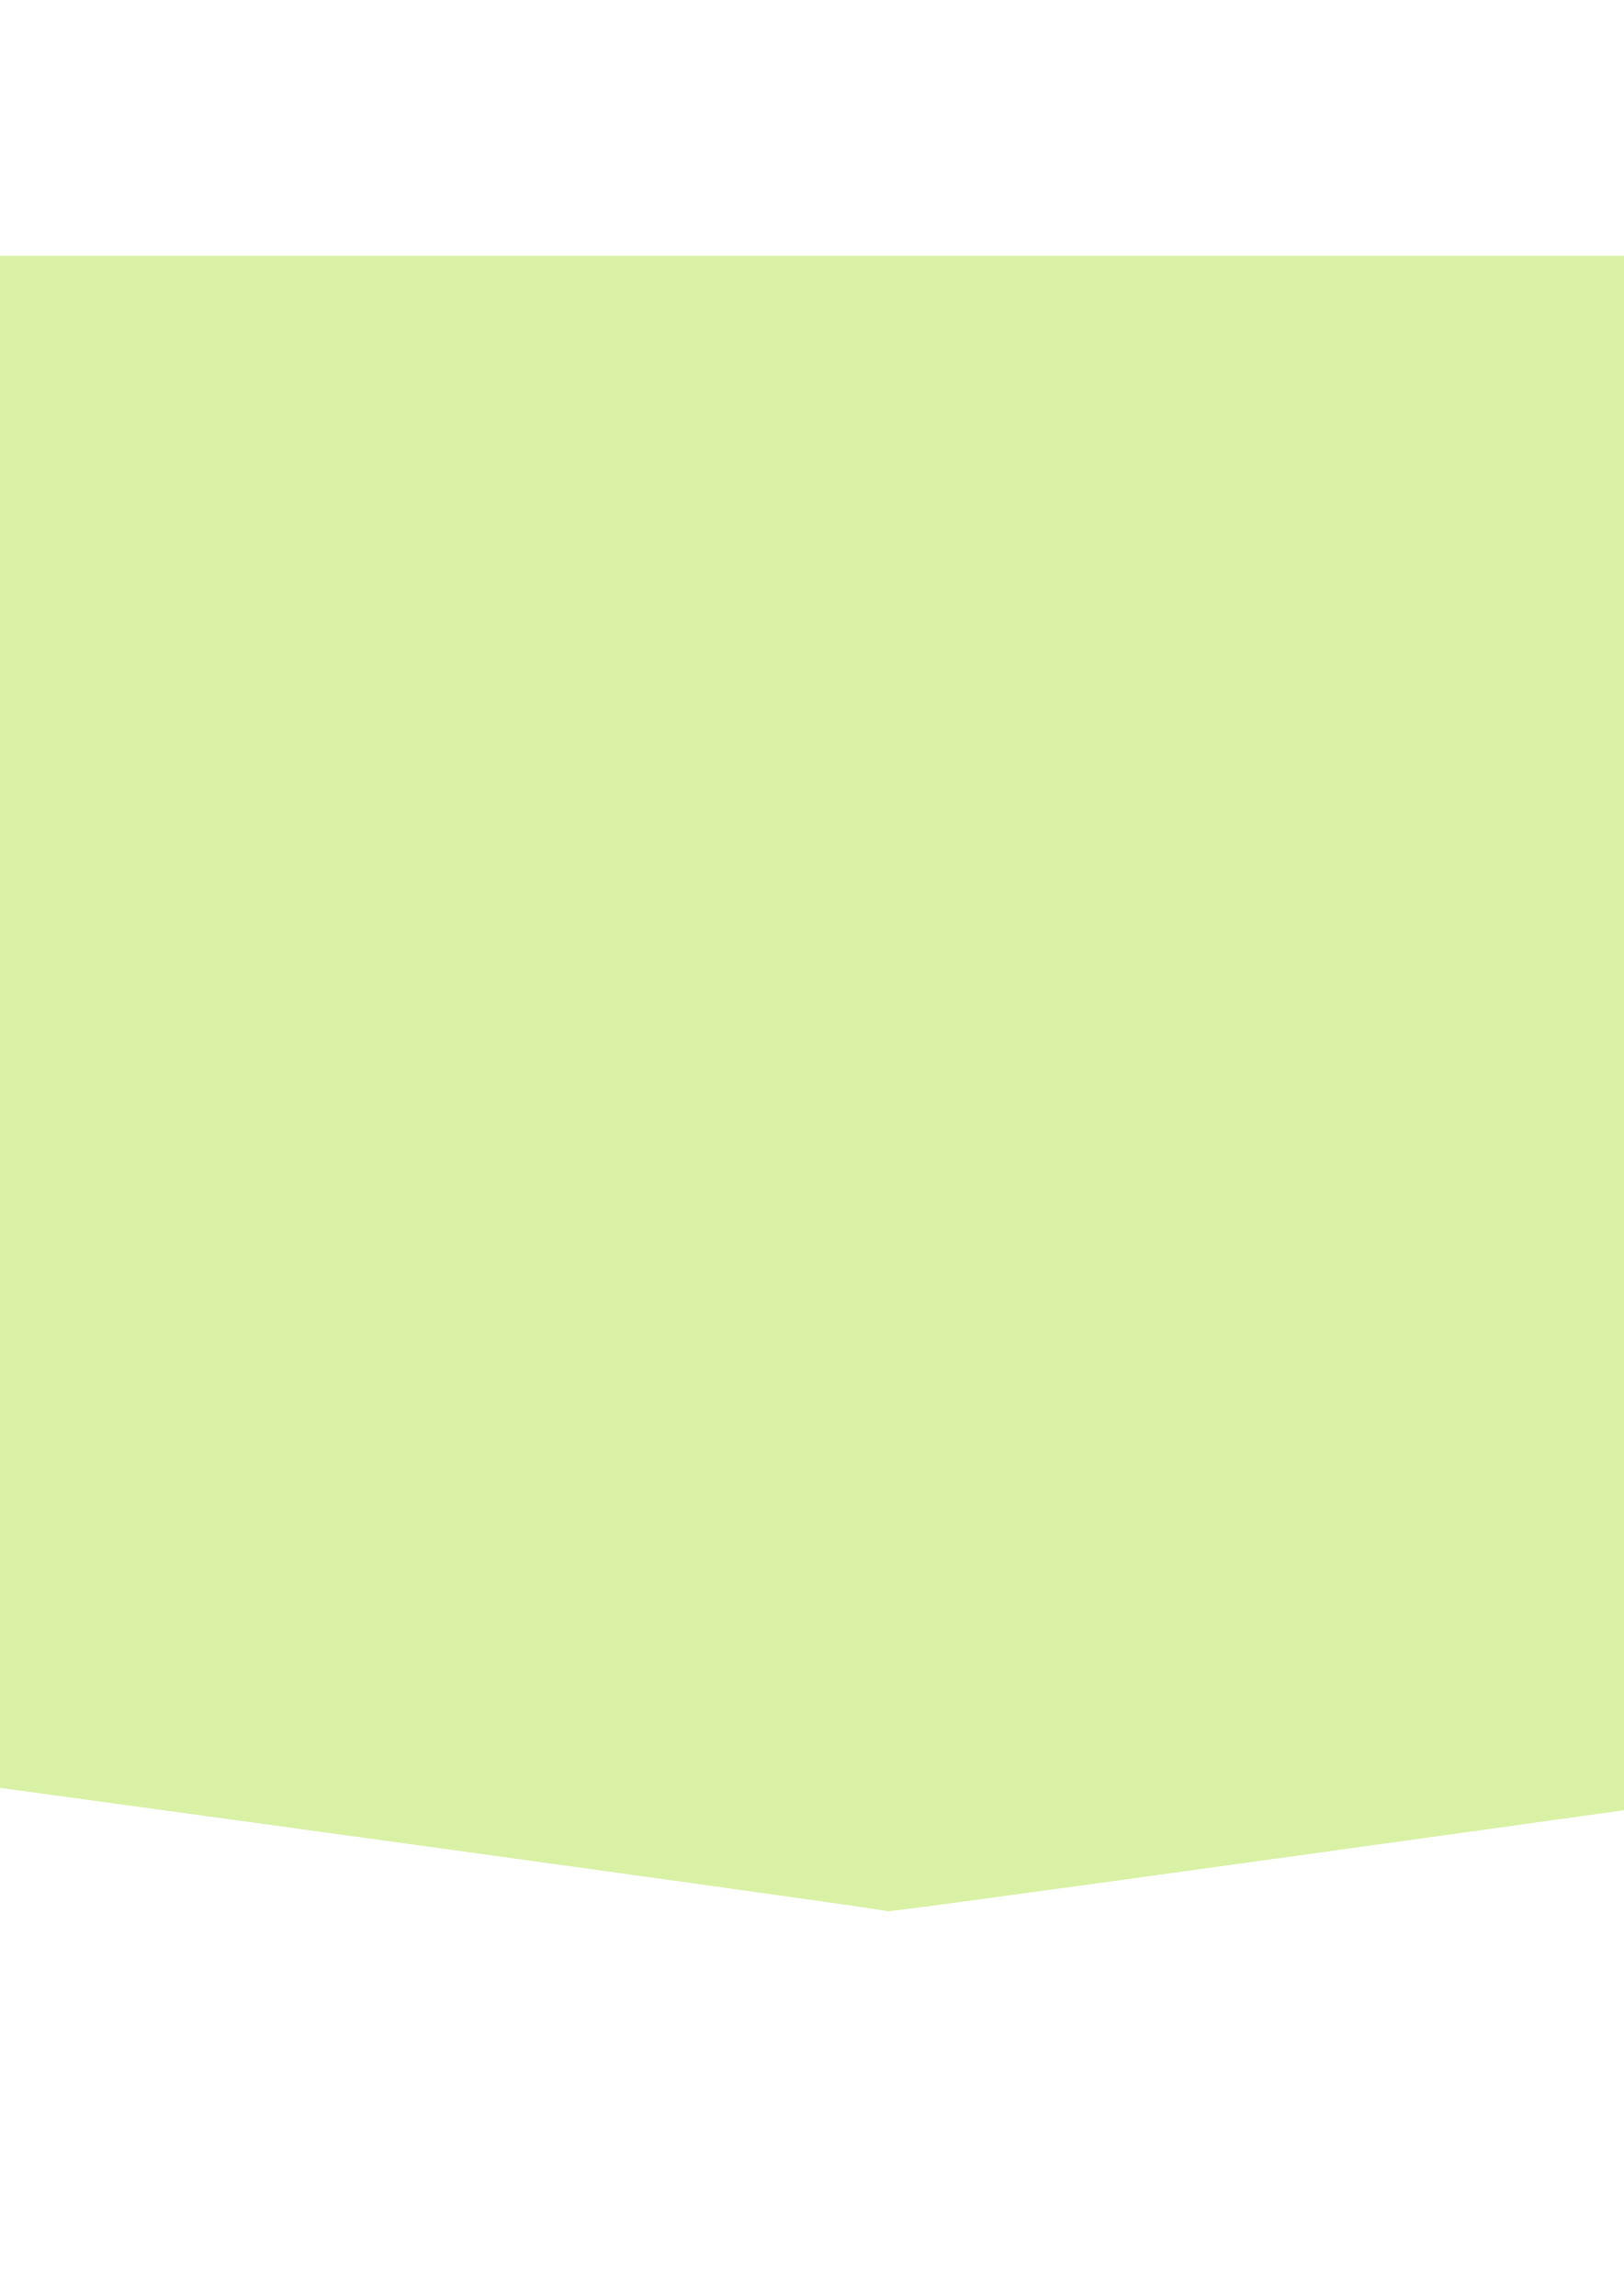
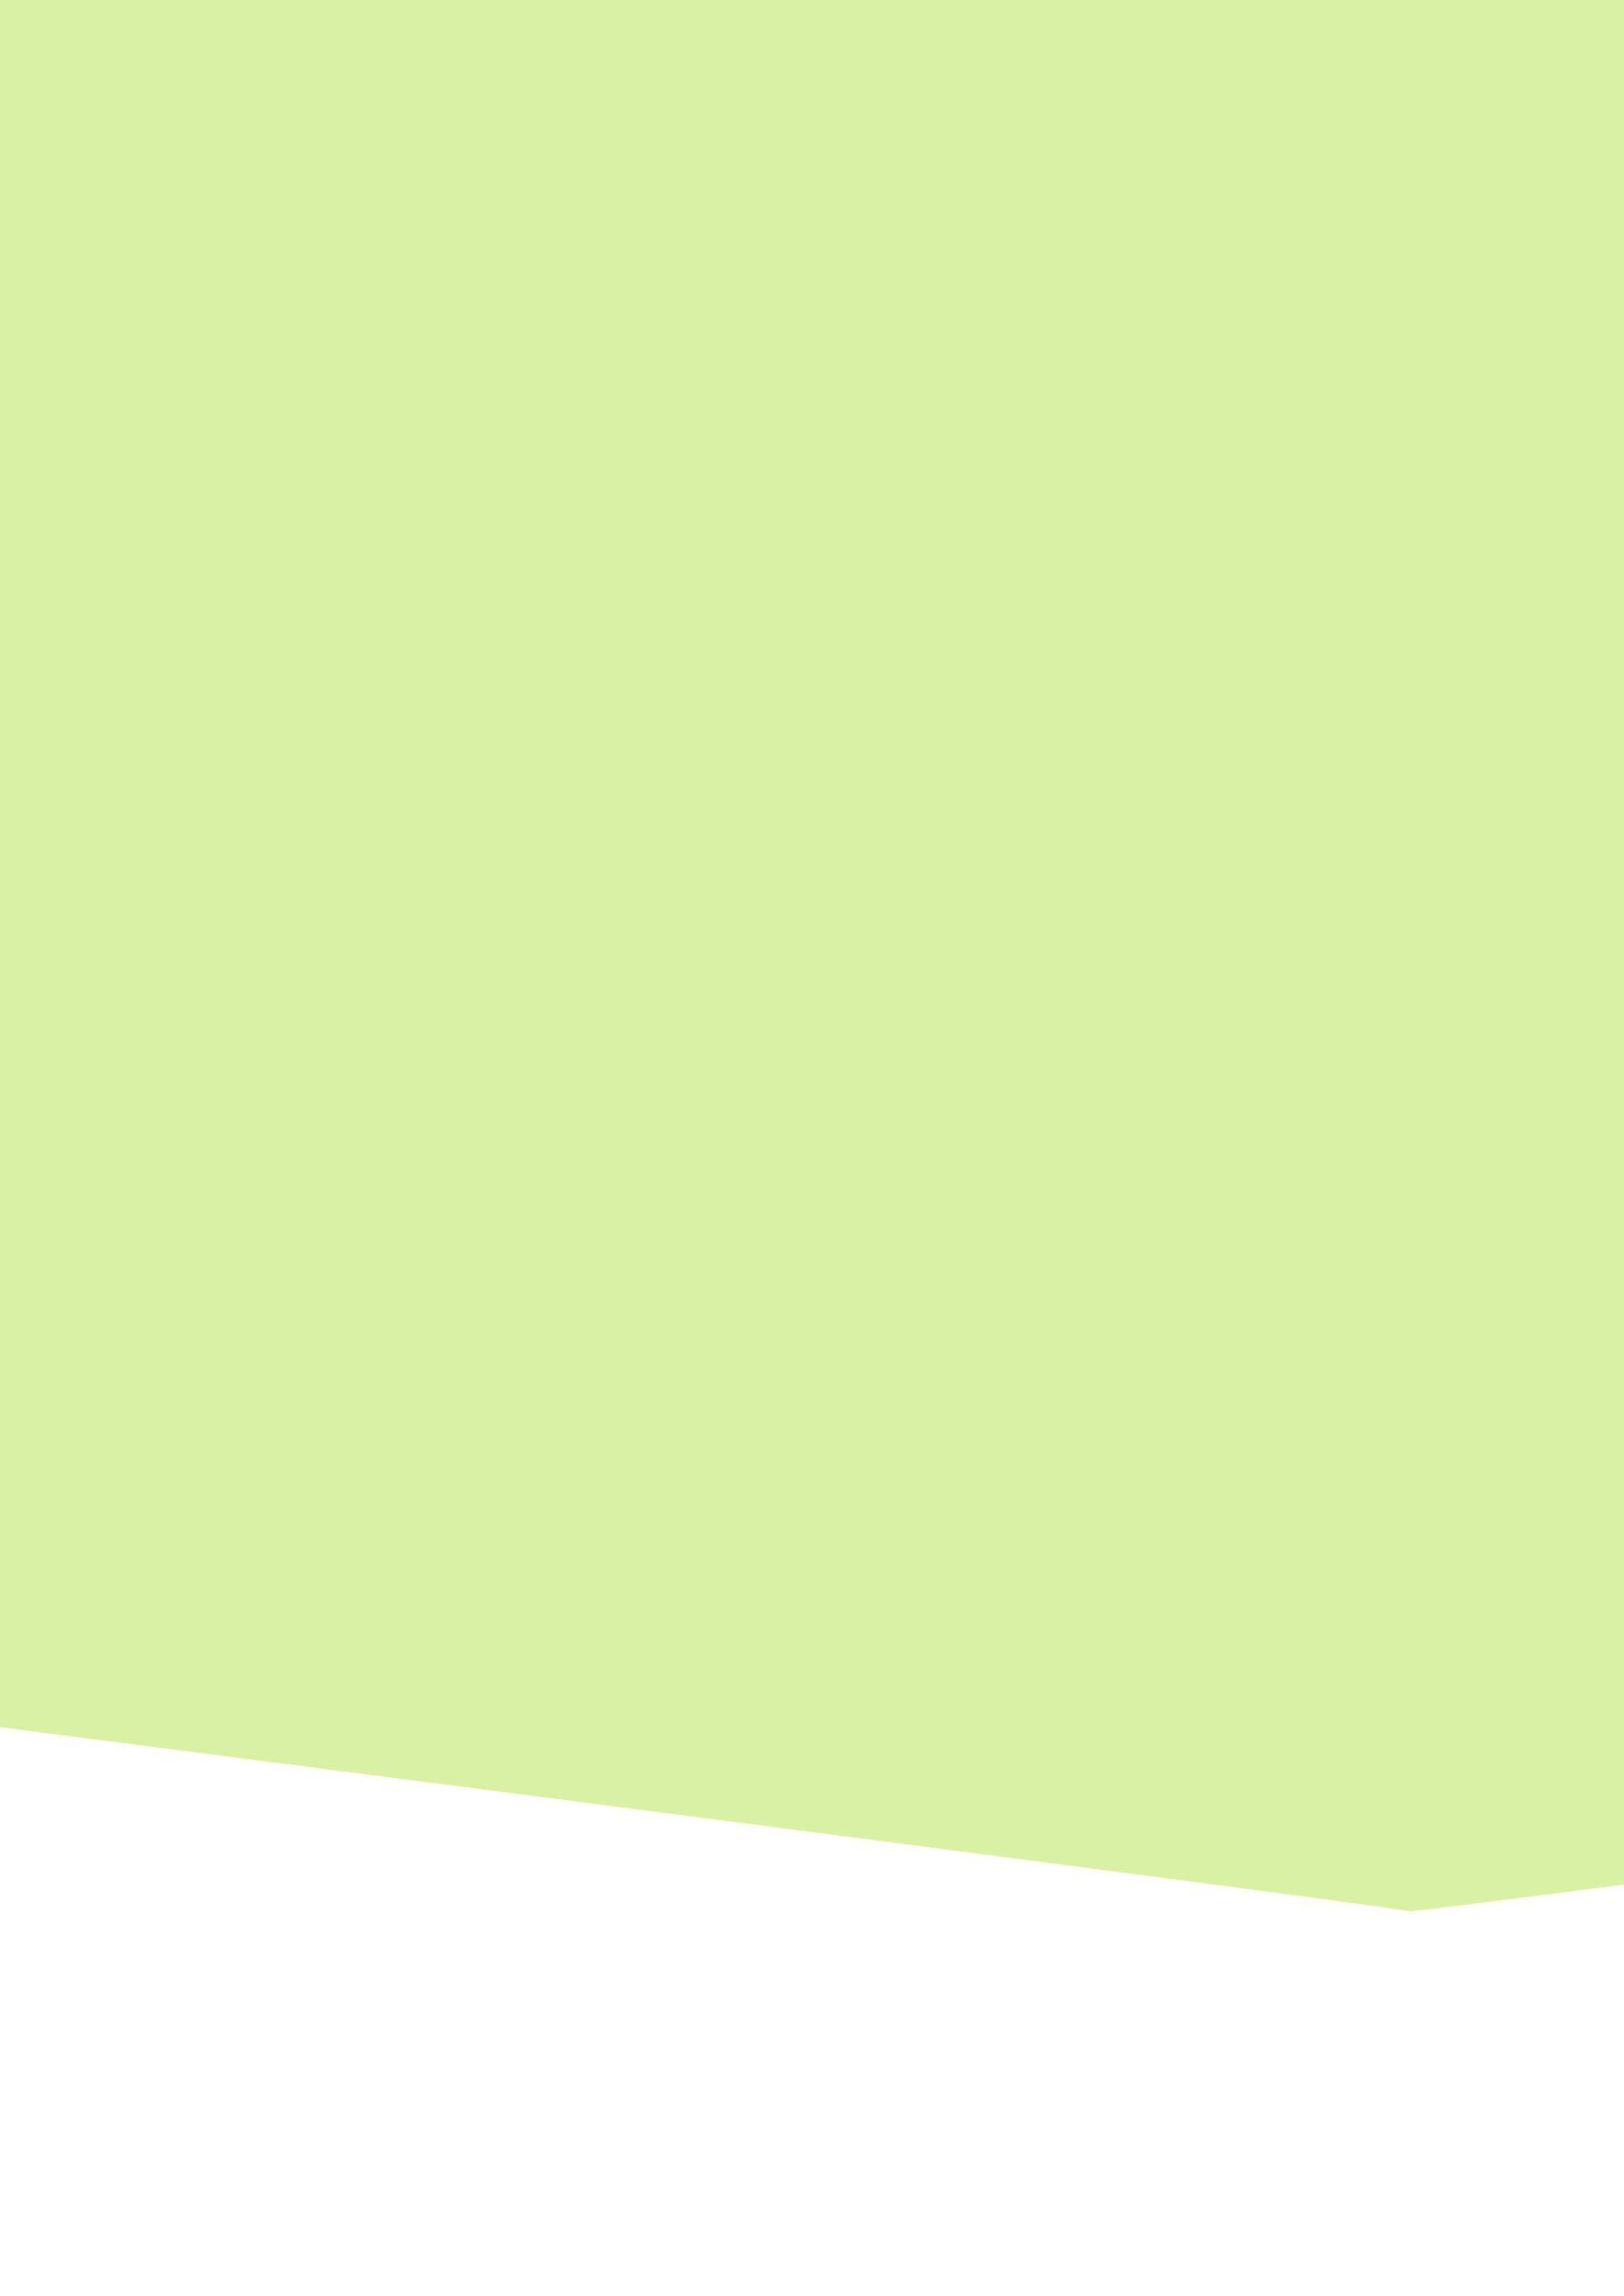
<svg xmlns="http://www.w3.org/2000/svg" width="210mm" height="297mm" viewBox="0 0 210 297" version="1.1" id="svg1">
  <defs id="defs1" />
  <g id="layer1">
-     <path id="Hero" d="M -52.49,33.086 H 282.051 V 224.09 c 0,0 -167.271,23.468 -167.271,23.142 0,-0.326 -167.27,-23.142 -167.27,-23.142 z" fill="#d8f1a4" fill-rule="evenodd" style="stroke-width:0.711" />
+     <path id="Hero" d="M -52.49,-35.651 H 416.951 V 216.661 c 0,0 -234.721,31.001 -234.721,30.57 0,-0.431 -234.72,-30.57 -234.72,-30.57 z" fill="#d8f1a4" fill-rule="evenodd" style="stroke-width:0.968" />
  </g>
</svg>
